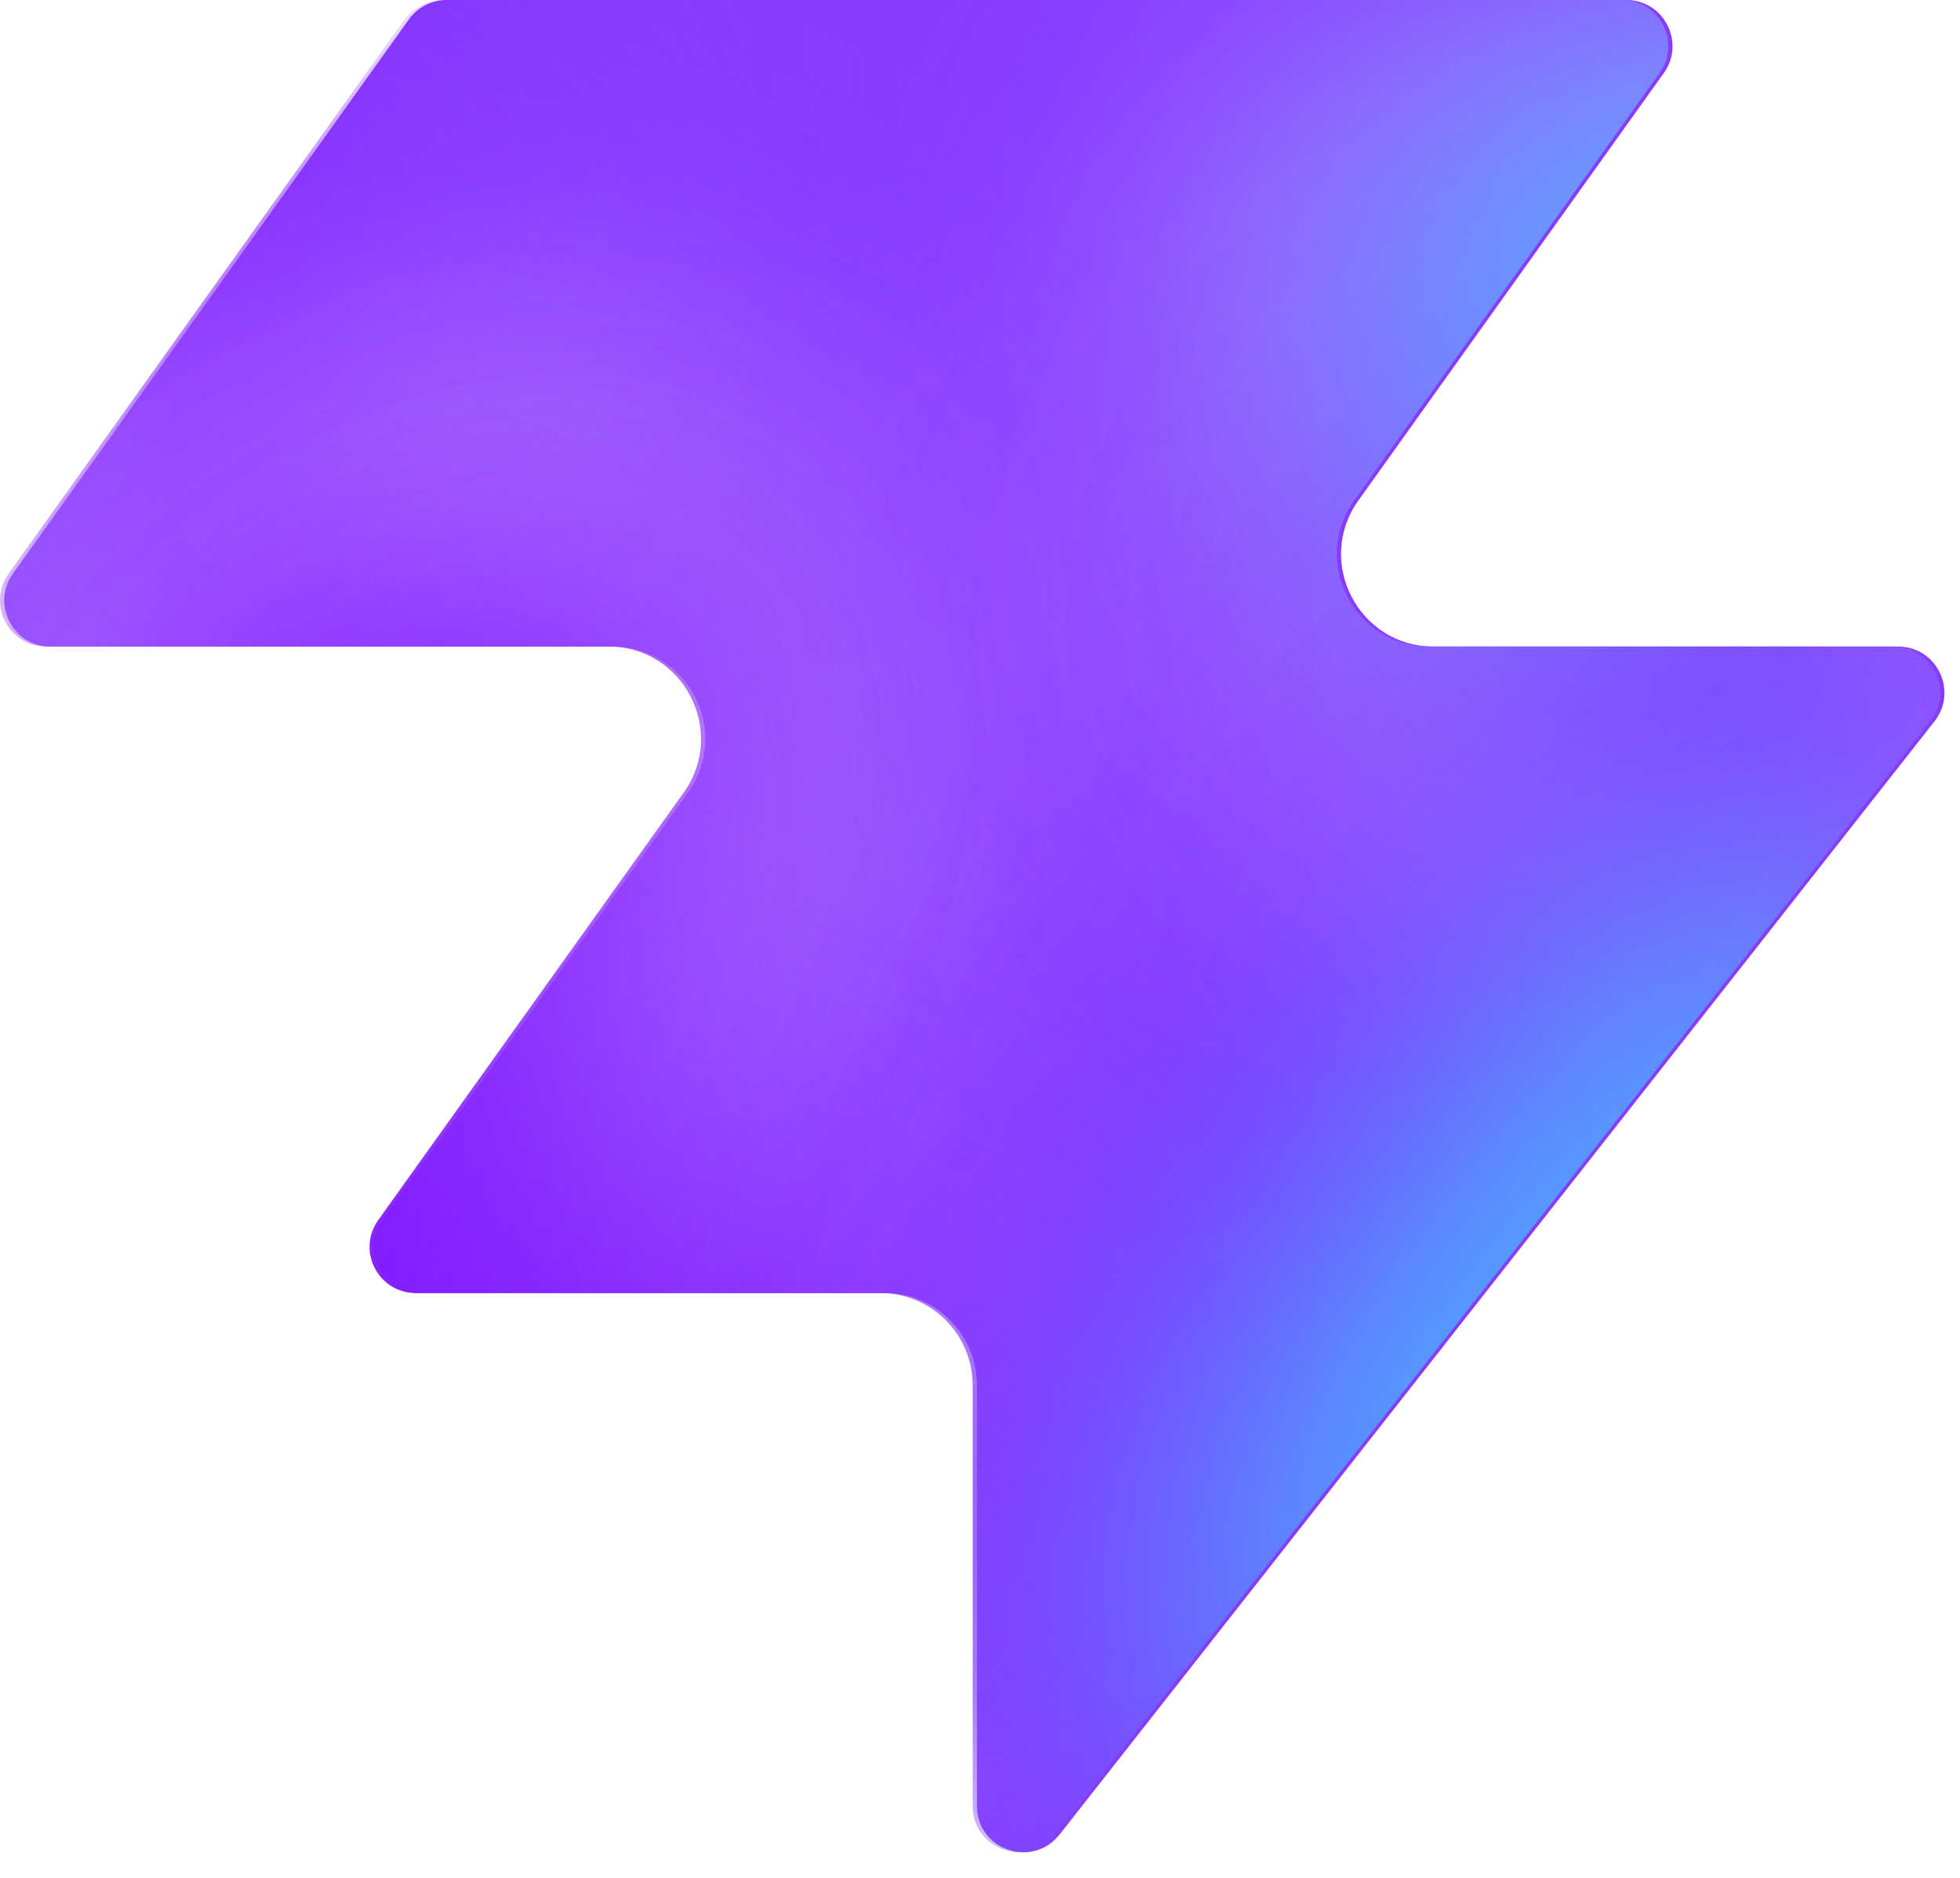
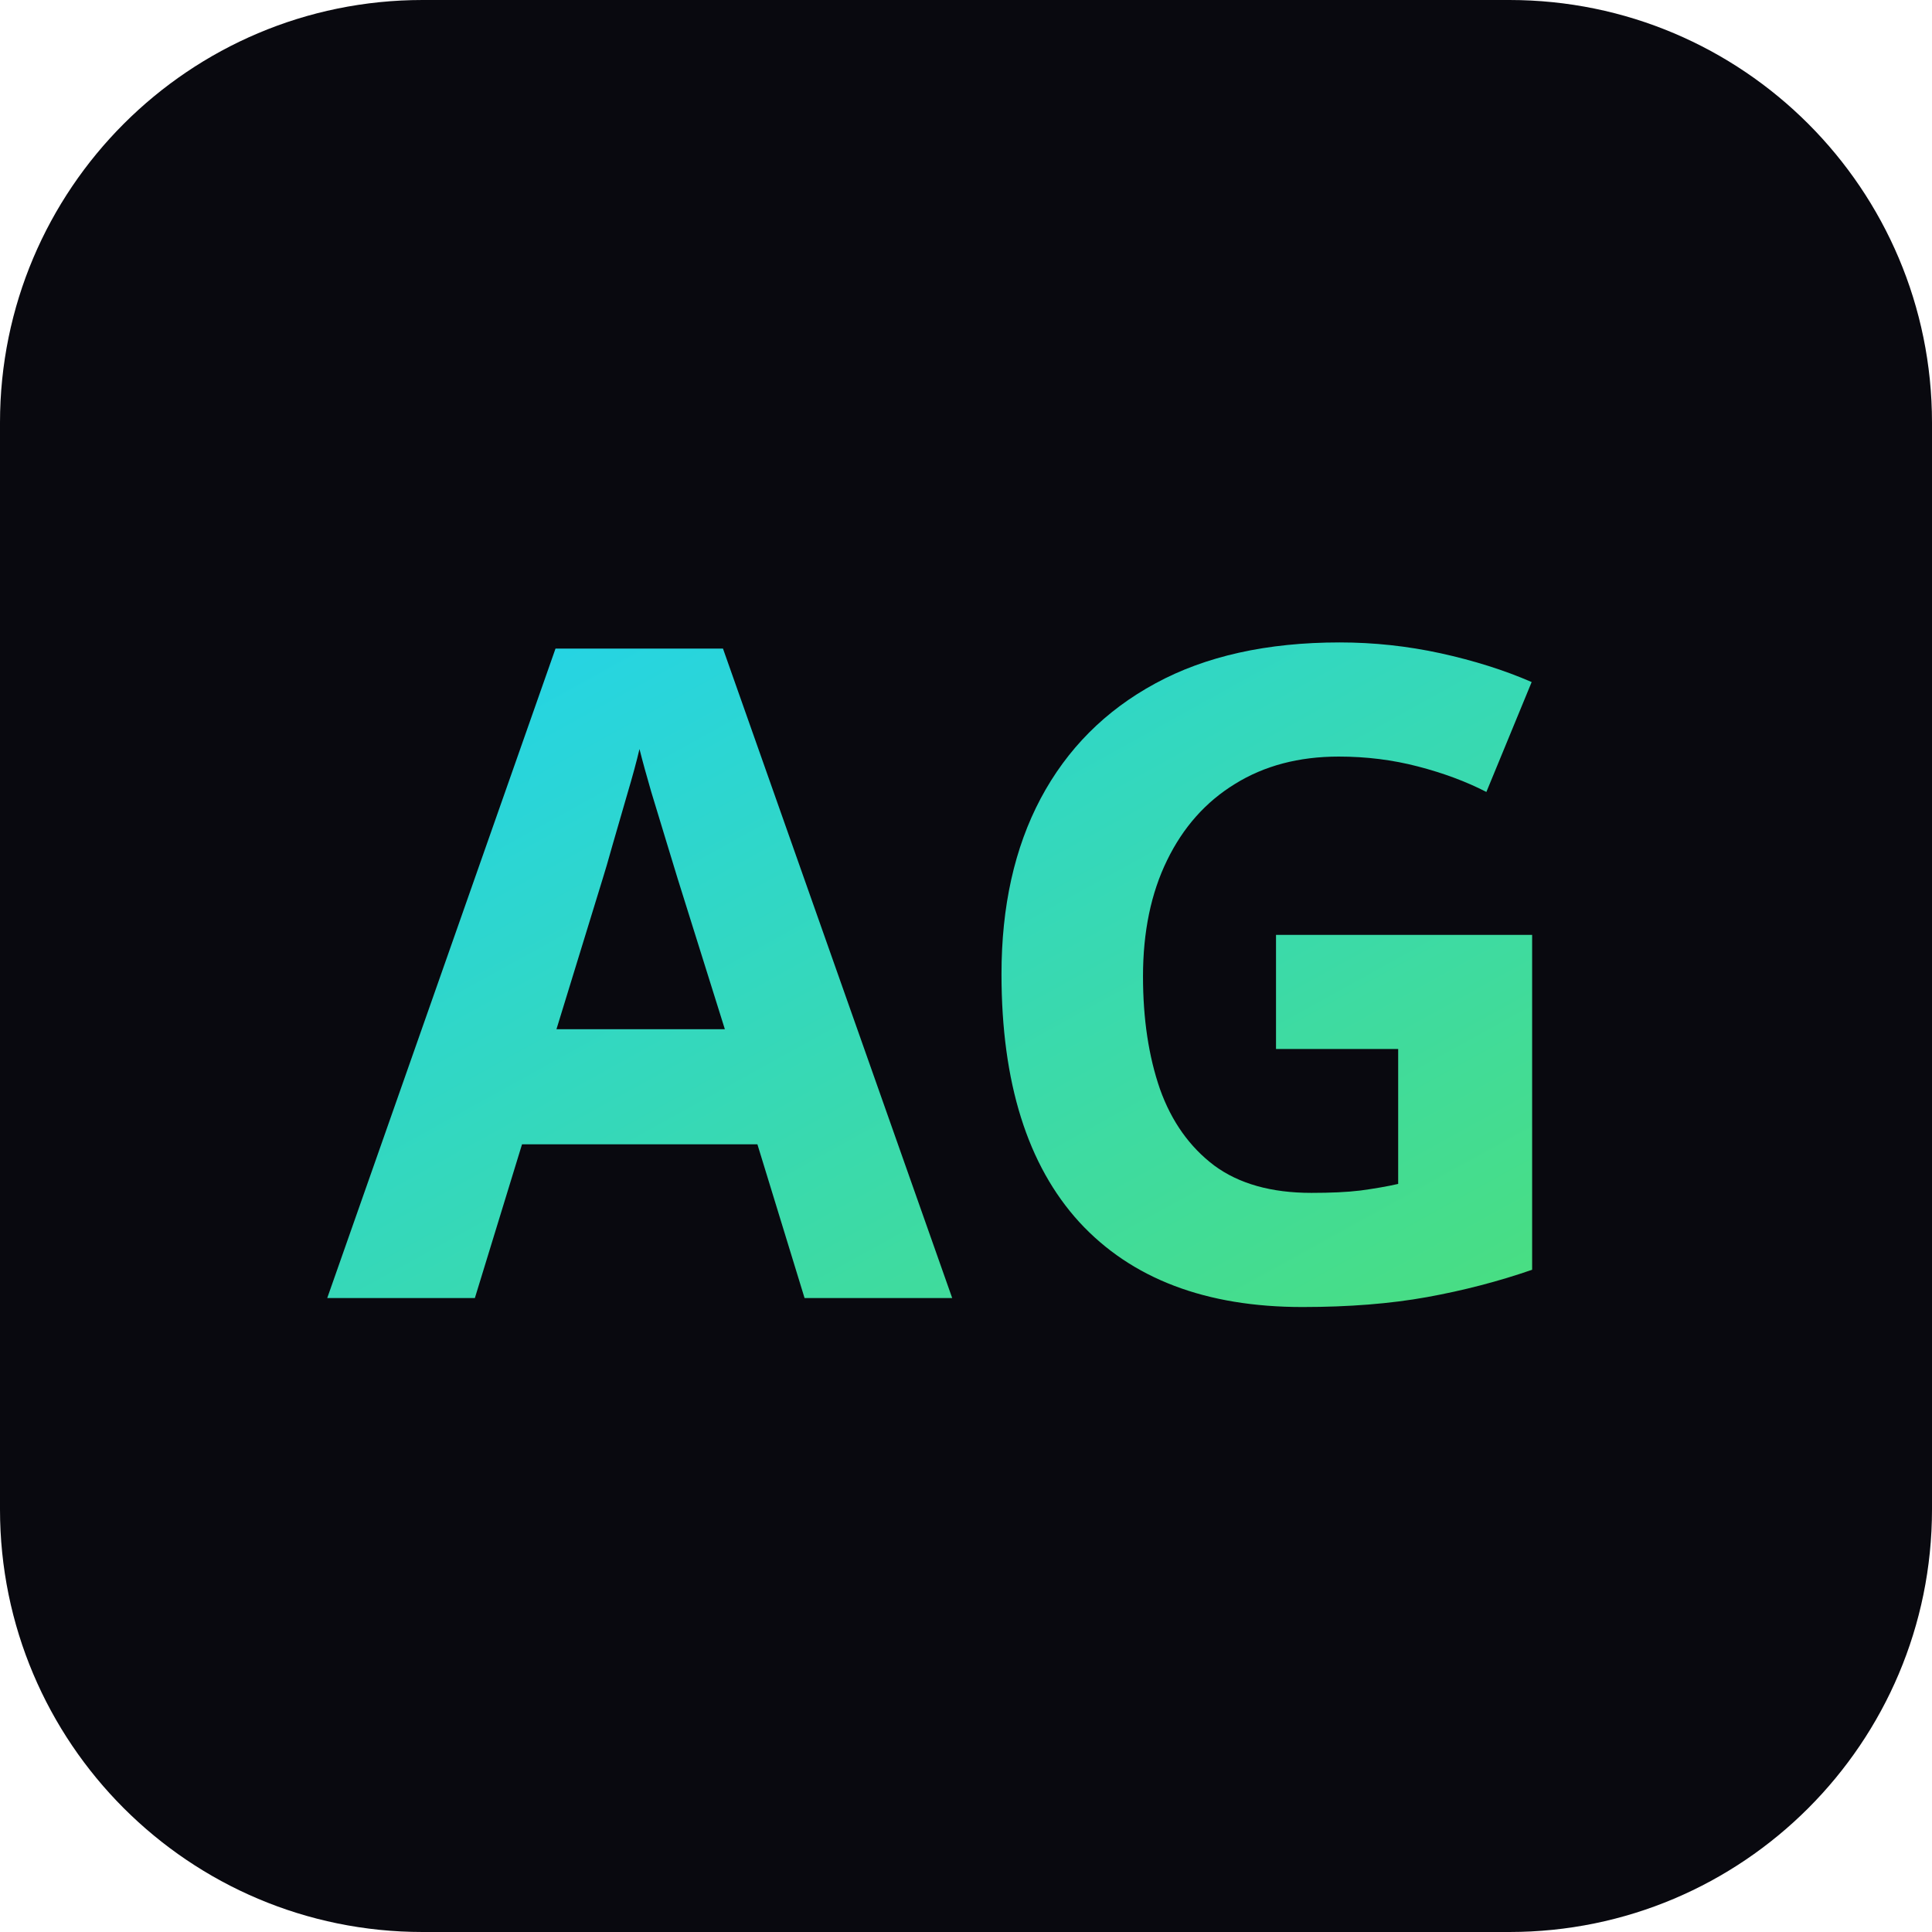
- <svg xmlns="http://www.w3.org/2000/svg" width="48" height="46" fill="none" viewBox="0 0 48 46">
-   <path fill="#863bff" d="M25.946 44.938c-.664.845-2.021.375-2.021-.698V33.937a2.26 2.26 0 0 0-2.262-2.262H10.287c-.92 0-1.456-1.04-.92-1.788l7.48-10.471c1.07-1.497 0-3.578-1.842-3.578H1.237c-.92 0-1.456-1.04-.92-1.788L10.013.474c.214-.297.556-.474.92-.474h28.894c.92 0 1.456 1.04.92 1.788l-7.48 10.471c-1.07 1.498 0 3.579 1.842 3.579h11.377c.943 0 1.473 1.088.89 1.83L25.947 44.94z" style="fill:#863bff;fill:color(display-p3 .525 .23 1);fill-opacity:1" />
-   <mask id="a" width="48" height="46" x="0" y="0" maskUnits="userSpaceOnUse" style="mask-type:alpha">
-     <path fill="#000" d="M25.842 44.938c-.664.844-2.021.375-2.021-.698V33.937a2.26 2.26 0 0 0-2.262-2.262H10.183c-.92 0-1.456-1.04-.92-1.788l7.48-10.471c1.07-1.498 0-3.579-1.842-3.579H1.133c-.92 0-1.456-1.04-.92-1.787L9.91.473c.214-.297.556-.474.92-.474h28.894c.92 0 1.456 1.04.92 1.788l-7.48 10.471c-1.07 1.498 0 3.578 1.842 3.578h11.377c.943 0 1.473 1.088.89 1.832L25.843 44.94z" style="fill:#000;fill-opacity:1" />
-   </mask>
-   <g mask="url(#a)">
-     <g filter="url(#b)">
-       <ellipse cx="5.508" cy="14.704" fill="#ede6ff" rx="5.508" ry="14.704" style="fill:#ede6ff;fill:color(display-p3 .927 .903 1);fill-opacity:1" transform="matrix(.00324 1 1 -.00324 -4.47 31.516)" />
-     </g>
-     <g filter="url(#c)">
-       <ellipse cx="10.399" cy="29.851" fill="#ede6ff" rx="10.399" ry="29.851" style="fill:#ede6ff;fill:color(display-p3 .927 .903 1);fill-opacity:1" transform="matrix(.00324 1 1 -.00324 -39.328 7.883)" />
-     </g>
-     <g filter="url(#d)">
-       <ellipse cx="5.508" cy="30.487" fill="#7e14ff" rx="5.508" ry="30.487" style="fill:#7e14ff;fill:color(display-p3 .492 .077 1);fill-opacity:1" transform="rotate(89.814 -25.913 -14.639)scale(1 -1)" />
-     </g>
-     <g filter="url(#e)">
-       <ellipse cx="5.508" cy="30.599" fill="#7e14ff" rx="5.508" ry="30.599" style="fill:#7e14ff;fill:color(display-p3 .492 .077 1);fill-opacity:1" transform="rotate(89.814 -32.644 -3.334)scale(1 -1)" />
-     </g>
-     <g filter="url(#f)">
-       <ellipse cx="5.508" cy="30.599" fill="#7e14ff" rx="5.508" ry="30.599" style="fill:#7e14ff;fill:color(display-p3 .492 .077 1);fill-opacity:1" transform="matrix(.00324 1 1 -.00324 -34.34 30.47)" />
-     </g>
-     <g filter="url(#g)">
-       <ellipse cx="14.072" cy="22.078" fill="#ede6ff" rx="14.072" ry="22.078" style="fill:#ede6ff;fill:color(display-p3 .927 .903 1);fill-opacity:1" transform="rotate(93.35 24.506 48.493)scale(-1 1)" />
-     </g>
-     <g filter="url(#h)">
-       <ellipse cx="3.47" cy="21.501" fill="#7e14ff" rx="3.47" ry="21.501" style="fill:#7e14ff;fill:color(display-p3 .492 .077 1);fill-opacity:1" transform="rotate(89.009 28.708 47.59)scale(-1 1)" />
-     </g>
-     <g filter="url(#i)">
-       <ellipse cx="3.47" cy="21.501" fill="#7e14ff" rx="3.47" ry="21.501" style="fill:#7e14ff;fill:color(display-p3 .492 .077 1);fill-opacity:1" transform="rotate(89.009 28.708 47.59)scale(-1 1)" />
-     </g>
-     <g filter="url(#j)">
-       <ellipse cx=".387" cy="8.972" fill="#7e14ff" rx="4.407" ry="29.108" style="fill:#7e14ff;fill:color(display-p3 .492 .077 1);fill-opacity:1" transform="rotate(39.51 .387 8.972)" />
-     </g>
-     <g filter="url(#k)">
-       <ellipse cx="47.523" cy="-6.092" fill="#7e14ff" rx="4.407" ry="29.108" style="fill:#7e14ff;fill:color(display-p3 .492 .077 1);fill-opacity:1" transform="rotate(37.892 47.523 -6.092)" />
-     </g>
-     <g filter="url(#l)">
-       <ellipse cx="41.412" cy="6.333" fill="#47bfff" rx="5.971" ry="9.665" style="fill:#47bfff;fill:color(display-p3 .28 .748 1);fill-opacity:1" transform="rotate(37.892 41.412 6.333)" />
-     </g>
-     <g filter="url(#m)">
-       <ellipse cx="-1.879" cy="38.332" fill="#7e14ff" rx="4.407" ry="29.108" style="fill:#7e14ff;fill:color(display-p3 .492 .077 1);fill-opacity:1" transform="rotate(37.892 -1.88 38.332)" />
-     </g>
-     <g filter="url(#n)">
-       <ellipse cx="-1.879" cy="38.332" fill="#7e14ff" rx="4.407" ry="29.108" style="fill:#7e14ff;fill:color(display-p3 .492 .077 1);fill-opacity:1" transform="rotate(37.892 -1.88 38.332)" />
-     </g>
-     <g filter="url(#o)">
-       <ellipse cx="35.651" cy="29.907" fill="#7e14ff" rx="4.407" ry="29.108" style="fill:#7e14ff;fill:color(display-p3 .492 .077 1);fill-opacity:1" transform="rotate(37.892 35.651 29.907)" />
-     </g>
-     <g filter="url(#p)">
-       <ellipse cx="38.418" cy="32.4" fill="#47bfff" rx="5.971" ry="15.297" style="fill:#47bfff;fill:color(display-p3 .28 .748 1);fill-opacity:1" transform="rotate(37.892 38.418 32.4)" />
-     </g>
-   </g>
+ <svg xmlns="http://www.w3.org/2000/svg" viewBox="0 0 64 64" width="64" height="64">
  <defs>
-     <filter id="b" width="60.045" height="41.654" x="-19.77" y="16.149" color-interpolation-filters="sRGB" filterUnits="userSpaceOnUse">
-       <feFlood flood-opacity="0" result="BackgroundImageFix" />
-       <feBlend in="SourceGraphic" in2="BackgroundImageFix" result="shape" />
-       <feGaussianBlur result="effect1_foregroundBlur_2002_17158" stdDeviation="7.659" />
-     </filter>
-     <filter id="c" width="90.34" height="51.437" x="-54.613" y="-7.533" color-interpolation-filters="sRGB" filterUnits="userSpaceOnUse">
-       <feFlood flood-opacity="0" result="BackgroundImageFix" />
-       <feBlend in="SourceGraphic" in2="BackgroundImageFix" result="shape" />
-       <feGaussianBlur result="effect1_foregroundBlur_2002_17158" stdDeviation="7.659" />
-     </filter>
-     <filter id="d" width="79.355" height="29.4" x="-49.64" y="2.03" color-interpolation-filters="sRGB" filterUnits="userSpaceOnUse">
-       <feFlood flood-opacity="0" result="BackgroundImageFix" />
-       <feBlend in="SourceGraphic" in2="BackgroundImageFix" result="shape" />
-       <feGaussianBlur result="effect1_foregroundBlur_2002_17158" stdDeviation="4.596" />
-     </filter>
-     <filter id="e" width="79.579" height="29.4" x="-45.045" y="20.029" color-interpolation-filters="sRGB" filterUnits="userSpaceOnUse">
-       <feFlood flood-opacity="0" result="BackgroundImageFix" />
-       <feBlend in="SourceGraphic" in2="BackgroundImageFix" result="shape" />
-       <feGaussianBlur result="effect1_foregroundBlur_2002_17158" stdDeviation="4.596" />
-     </filter>
-     <filter id="f" width="79.579" height="29.4" x="-43.513" y="21.178" color-interpolation-filters="sRGB" filterUnits="userSpaceOnUse">
-       <feFlood flood-opacity="0" result="BackgroundImageFix" />
-       <feBlend in="SourceGraphic" in2="BackgroundImageFix" result="shape" />
-       <feGaussianBlur result="effect1_foregroundBlur_2002_17158" stdDeviation="4.596" />
-     </filter>
-     <filter id="g" width="74.749" height="58.852" x="15.756" y="-17.901" color-interpolation-filters="sRGB" filterUnits="userSpaceOnUse">
-       <feFlood flood-opacity="0" result="BackgroundImageFix" />
-       <feBlend in="SourceGraphic" in2="BackgroundImageFix" result="shape" />
-       <feGaussianBlur result="effect1_foregroundBlur_2002_17158" stdDeviation="7.659" />
-     </filter>
-     <filter id="h" width="61.377" height="25.362" x="23.548" y="2.284" color-interpolation-filters="sRGB" filterUnits="userSpaceOnUse">
-       <feFlood flood-opacity="0" result="BackgroundImageFix" />
-       <feBlend in="SourceGraphic" in2="BackgroundImageFix" result="shape" />
-       <feGaussianBlur result="effect1_foregroundBlur_2002_17158" stdDeviation="4.596" />
-     </filter>
-     <filter id="i" width="61.377" height="25.362" x="23.548" y="2.284" color-interpolation-filters="sRGB" filterUnits="userSpaceOnUse">
-       <feFlood flood-opacity="0" result="BackgroundImageFix" />
-       <feBlend in="SourceGraphic" in2="BackgroundImageFix" result="shape" />
-       <feGaussianBlur result="effect1_foregroundBlur_2002_17158" stdDeviation="4.596" />
-     </filter>
-     <filter id="j" width="56.045" height="63.649" x="-27.636" y="-22.853" color-interpolation-filters="sRGB" filterUnits="userSpaceOnUse">
-       <feFlood flood-opacity="0" result="BackgroundImageFix" />
-       <feBlend in="SourceGraphic" in2="BackgroundImageFix" result="shape" />
-       <feGaussianBlur result="effect1_foregroundBlur_2002_17158" stdDeviation="4.596" />
-     </filter>
-     <filter id="k" width="54.814" height="64.646" x="20.116" y="-38.415" color-interpolation-filters="sRGB" filterUnits="userSpaceOnUse">
-       <feFlood flood-opacity="0" result="BackgroundImageFix" />
-       <feBlend in="SourceGraphic" in2="BackgroundImageFix" result="shape" />
-       <feGaussianBlur result="effect1_foregroundBlur_2002_17158" stdDeviation="4.596" />
-     </filter>
-     <filter id="l" width="33.541" height="35.313" x="24.641" y="-11.323" color-interpolation-filters="sRGB" filterUnits="userSpaceOnUse">
-       <feFlood flood-opacity="0" result="BackgroundImageFix" />
-       <feBlend in="SourceGraphic" in2="BackgroundImageFix" result="shape" />
-       <feGaussianBlur result="effect1_foregroundBlur_2002_17158" stdDeviation="4.596" />
-     </filter>
-     <filter id="m" width="54.814" height="64.646" x="-29.286" y="6.009" color-interpolation-filters="sRGB" filterUnits="userSpaceOnUse">
-       <feFlood flood-opacity="0" result="BackgroundImageFix" />
-       <feBlend in="SourceGraphic" in2="BackgroundImageFix" result="shape" />
-       <feGaussianBlur result="effect1_foregroundBlur_2002_17158" stdDeviation="4.596" />
-     </filter>
-     <filter id="n" width="54.814" height="64.646" x="-29.286" y="6.009" color-interpolation-filters="sRGB" filterUnits="userSpaceOnUse">
-       <feFlood flood-opacity="0" result="BackgroundImageFix" />
-       <feBlend in="SourceGraphic" in2="BackgroundImageFix" result="shape" />
-       <feGaussianBlur result="effect1_foregroundBlur_2002_17158" stdDeviation="4.596" />
-     </filter>
-     <filter id="o" width="54.814" height="64.646" x="8.244" y="-2.416" color-interpolation-filters="sRGB" filterUnits="userSpaceOnUse">
-       <feFlood flood-opacity="0" result="BackgroundImageFix" />
-       <feBlend in="SourceGraphic" in2="BackgroundImageFix" result="shape" />
-       <feGaussianBlur result="effect1_foregroundBlur_2002_17158" stdDeviation="4.596" />
-     </filter>
-     <filter id="p" width="39.409" height="43.623" x="18.713" y="10.588" color-interpolation-filters="sRGB" filterUnits="userSpaceOnUse">
-       <feFlood flood-opacity="0" result="BackgroundImageFix" />
-       <feBlend in="SourceGraphic" in2="BackgroundImageFix" result="shape" />
-       <feGaussianBlur result="effect1_foregroundBlur_2002_17158" stdDeviation="4.596" />
-     </filter>
+     <linearGradient id="grad" x1="0%" y1="0%" x2="100%" y2="100%">
+       <stop offset="0%" stop-color="#22d3ee" />
+       <stop offset="100%" stop-color="#4ade80" />
+     </linearGradient>
+     <rect id="bg" width="64" height="64" rx="14" />
+     <clipPath id="clip">
+       <use href="#bg" />
+     </clipPath>
  </defs>
+   <use href="#bg" fill="#09090f" />
+   <text x="32" y="43" text-anchor="middle" font-family="Syne, system-ui, sans-serif" font-weight="800" font-size="30" letter-spacing="0.5" fill="url(#grad)">AG</text>
</svg>
